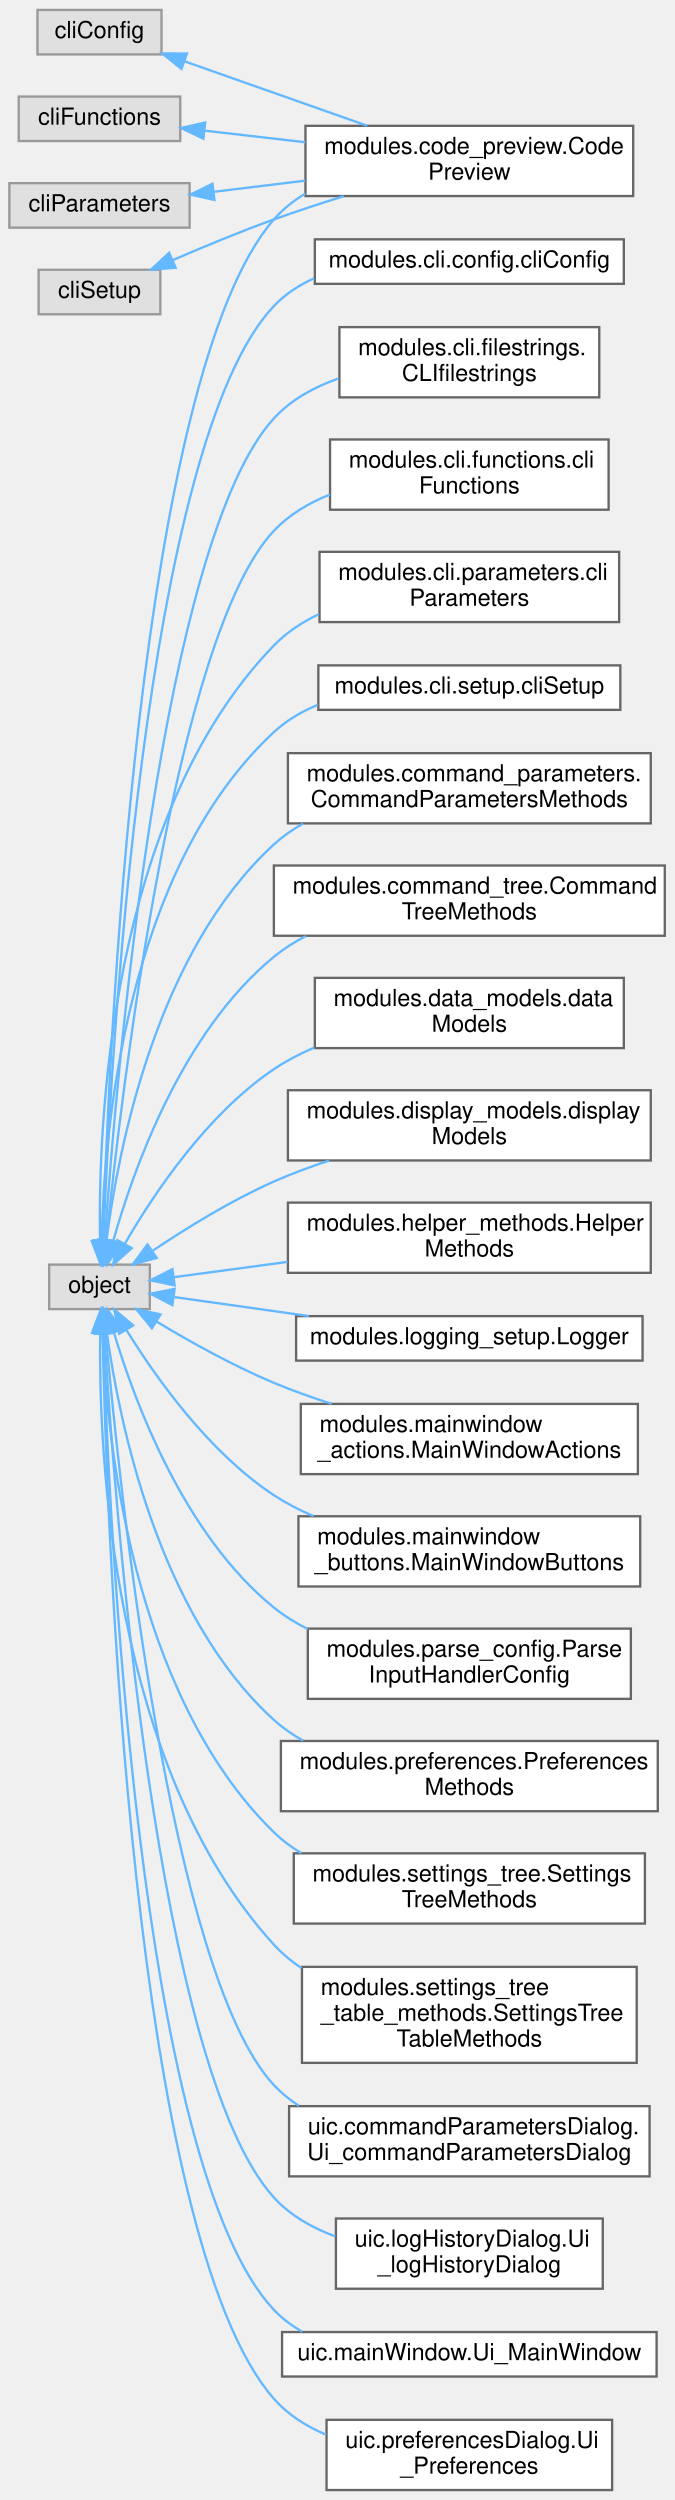
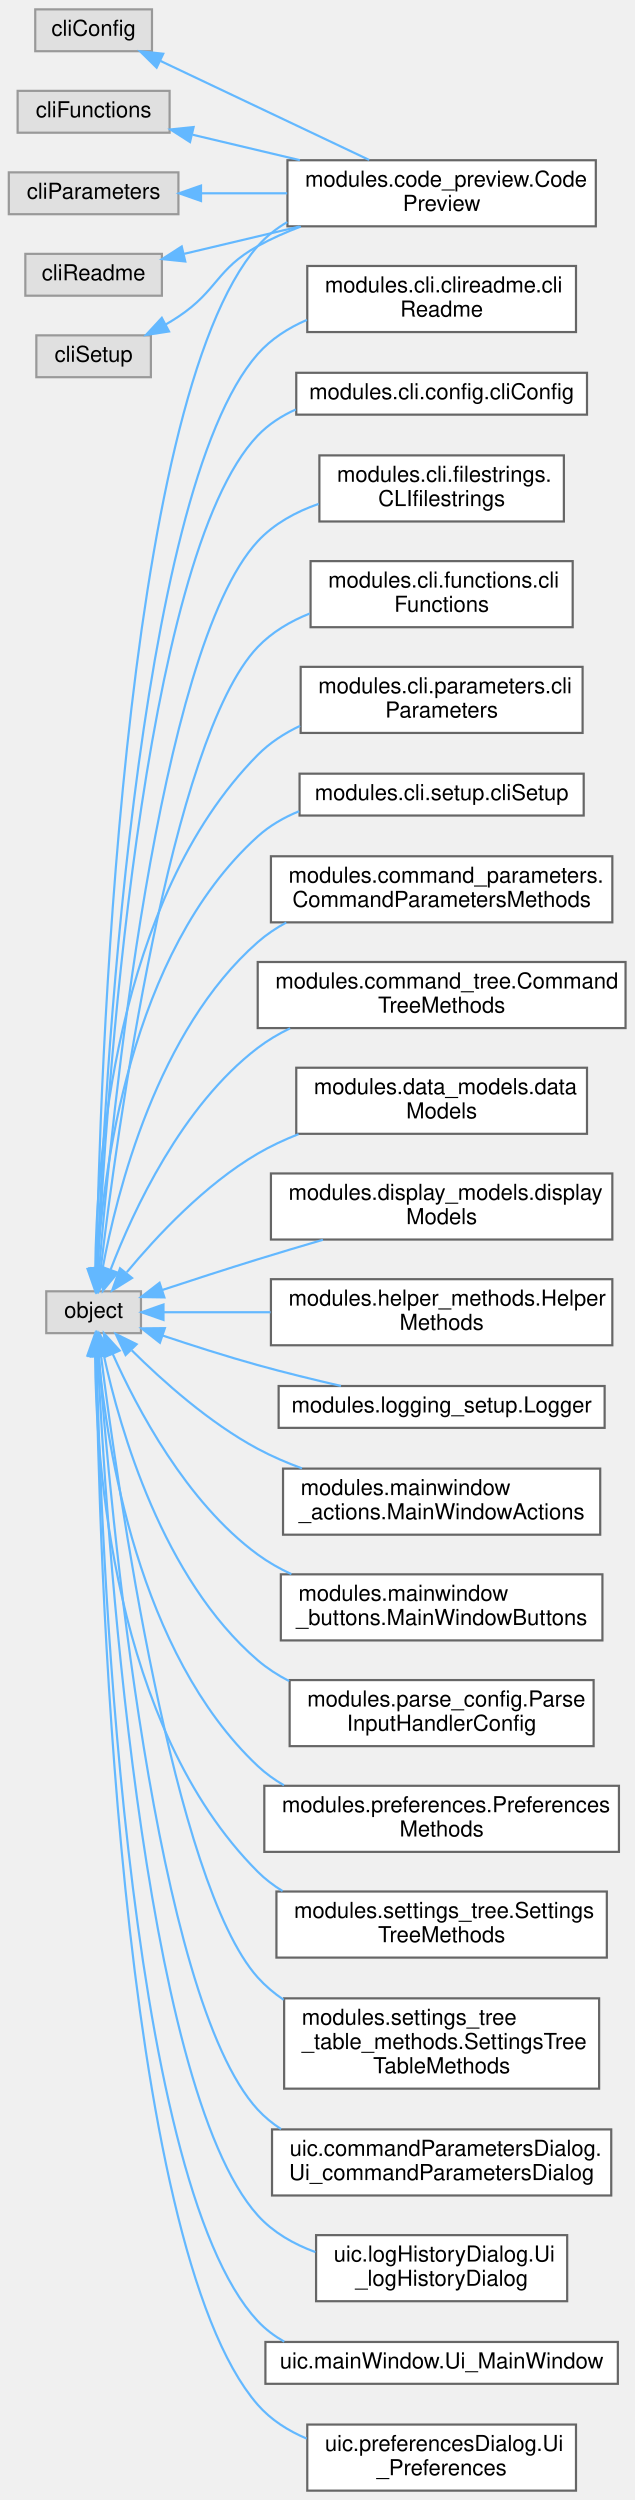
- <svg xmlns="http://www.w3.org/2000/svg" xmlns:xlink="http://www.w3.org/1999/xlink" width="288pt" height="1068pt" viewBox="0.00 0.00 288.00 1067.50">
-   <g id="graph0" class="graph" transform="scale(1 1) rotate(0) translate(4 1063.5)">
+ <svg xmlns="http://www.w3.org/2000/svg" xmlns:xlink="http://www.w3.org/1999/xlink" width="288pt" height="1135pt" viewBox="0.00 0.00 288.00 1134.50">
+   <g id="graph0" class="graph" transform="scale(1 1) rotate(0) translate(4 1130.5)">
    <g id="node1" class="node">
      <g id="a_node1">
        <a xlink:title=" ">
-           <polygon fill="#e0e0e0" stroke="#999999" points="60,-523.5 17,-523.5 17,-504.5 60,-504.5 60,-523.5" />
-           <text text-anchor="middle" x="38.5" y="-511.5" font-family="Helvetica,sans-Serif" font-size="10.00">object</text>
+           <polygon fill="#e0e0e0" stroke="#999999" points="60,-544.5 17,-544.5 17,-525.5 60,-525.5 60,-544.5" />
+           <text text-anchor="middle" x="38.5" y="-532.5" font-family="Helvetica,sans-Serif" font-size="10.00">object</text>
        </a>
      </g>
    </g>
    <g id="node2" class="node">
      <g id="a_node2">
+         <a xlink:href="d0/dd7/classmodules_1_1cli_1_1clireadme_1_1cli_readme.html" target="_top" xlink:title=" ">
+           <polygon fill="white" stroke="#666666" points="257.5,-1010 135.5,-1010 135.5,-980 257.5,-980 257.5,-1010" />
+           <text text-anchor="start" x="143.5" y="-998" font-family="Helvetica,sans-Serif" font-size="10.00">modules.cli.clireadme.cli</text>
+           <text text-anchor="middle" x="196.5" y="-987" font-family="Helvetica,sans-Serif" font-size="10.00">Readme</text>
+         </a>
+       </g>
+     </g>
+     <g id="edge1" class="edge">
+       <path fill="none" stroke="#63b8ff" d="M40.16,-554.93C43.1,-631.66 57.39,-906.85 113,-970 119.03,-976.85 126.88,-981.86 135.32,-985.51" />
+       <polygon fill="#63b8ff" stroke="#63b8ff" points="43.65,-554.6 39.79,-544.74 36.65,-554.86 43.65,-554.6" />
+     </g>
+     <g id="node3" class="node">
+       <g id="a_node3">
        <a xlink:href="d5/d68/classmodules_1_1cli_1_1config_1_1cli_config.html" target="_top" xlink:title=" ">
          <polygon fill="white" stroke="#666666" points="262.5,-961.5 130.5,-961.5 130.5,-942.5 262.5,-942.5 262.5,-961.5" />
          <text text-anchor="middle" x="196.5" y="-949.5" font-family="Helvetica,sans-Serif" font-size="10.00">modules.cli.config.cliConfig</text>
        </a>
      </g>
    </g>
-     <g id="edge1" class="edge">
-       <path fill="none" stroke="#63b8ff" d="M40.18,-534.26C43.15,-609.9 57.4,-874.38 113,-933 117.86,-938.12 123.79,-941.99 130.23,-944.89" />
-       <polygon fill="#63b8ff" stroke="#63b8ff" points="43.66,-533.67 39.8,-523.81 36.67,-533.93 43.66,-533.67" />
-     </g>
-     <g id="node3" class="node">
-       <g id="a_node3">
+     <g id="edge2" class="edge">
+       <path fill="none" stroke="#63b8ff" d="M40.36,-554.73C43.93,-627.23 59.96,-877.59 113,-933 117.88,-938.1 123.83,-941.95 130.27,-944.85" />
+       <polygon fill="#63b8ff" stroke="#63b8ff" points="43.85,-554.5 39.89,-544.68 36.86,-554.83 43.85,-554.5" />
+     </g>
+     <g id="node4" class="node">
+       <g id="a_node4">
        <a xlink:href="dc/d45/classmodules_1_1cli_1_1filestrings_1_1_c_l_ifilestrings.html" target="_top" xlink:title="file construction strings">
          <polygon fill="white" stroke="#666666" points="252,-924 141,-924 141,-894 252,-894 252,-924" />
          <text text-anchor="start" x="149" y="-912" font-family="Helvetica,sans-Serif" font-size="10.00">modules.cli.filestrings.</text>
          <text text-anchor="middle" x="196.5" y="-901" font-family="Helvetica,sans-Serif" font-size="10.00">CLIfilestrings</text>
        </a>
      </g>
    </g>
-     <g id="edge2" class="edge">
-       <path fill="none" stroke="#63b8ff" d="M40.78,-534.05C45.62,-603.53 64.99,-832.6 113,-885 120.36,-893.03 130.22,-898.43 140.58,-902.05" />
-       <polygon fill="#63b8ff" stroke="#63b8ff" points="44.25,-533.4 40.09,-523.66 37.26,-533.87 44.25,-533.4" />
-     </g>
-     <g id="node4" class="node">
-       <g id="a_node4">
+     <g id="edge3" class="edge">
+       <path fill="none" stroke="#63b8ff" d="M41.02,-554.79C46.52,-621.39 67.52,-835.92 113,-885 120.4,-892.99 130.29,-898.37 140.65,-901.99" />
+       <polygon fill="#63b8ff" stroke="#63b8ff" points="44.51,-554.47 40.22,-544.78 37.53,-555.03 44.51,-554.47" />
+     </g>
+     <g id="node5" class="node">
+       <g id="a_node5">
        <a xlink:href="dd/d75/classmodules_1_1cli_1_1functions_1_1cli_functions.html" target="_top" xlink:title=" ">
          <polygon fill="white" stroke="#666666" points="256,-876 137,-876 137,-846 256,-846 256,-876" />
          <text text-anchor="start" x="145" y="-864" font-family="Helvetica,sans-Serif" font-size="10.00">modules.cli.functions.cli</text>
          <text text-anchor="middle" x="196.5" y="-853" font-family="Helvetica,sans-Serif" font-size="10.00">Functions</text>
        </a>
      </g>
    </g>
-     <g id="edge3" class="edge">
-       <path fill="none" stroke="#63b8ff" d="M41.41,-533.88C47.86,-597.15 70.86,-792.28 113,-837 119.55,-843.95 127.98,-848.92 136.94,-852.47" />
-       <polygon fill="#63b8ff" stroke="#63b8ff" points="44.86,-533.27 40.39,-523.67 37.9,-533.96 44.86,-533.27" />
-     </g>
-     <g id="node5" class="node">
-       <g id="a_node5">
+     <g id="edge4" class="edge">
+       <path fill="none" stroke="#63b8ff" d="M41.73,-554.76C48.93,-615.15 73.4,-795.61 113,-837 119.5,-843.79 127.79,-848.69 136.61,-852.22" />
+       <polygon fill="#63b8ff" stroke="#63b8ff" points="45.19,-554.18 40.56,-544.65 38.23,-554.99 45.19,-554.18" />
+     </g>
+     <g id="node6" class="node">
+       <g id="a_node6">
        <a xlink:href="d5/dc1/classmodules_1_1cli_1_1parameters_1_1cli_parameters.html" target="_top" xlink:title=" ">
          <polygon fill="white" stroke="#666666" points="260.5,-828 132.5,-828 132.5,-798 260.5,-798 260.5,-828" />
          <text text-anchor="start" x="140.5" y="-816" font-family="Helvetica,sans-Serif" font-size="10.00">modules.cli.parameters.cli</text>
          <text text-anchor="middle" x="196.5" y="-805" font-family="Helvetica,sans-Serif" font-size="10.00">Parameters</text>
        </a>
      </g>
    </g>
-     <g id="edge4" class="edge">
-       <path fill="none" stroke="#63b8ff" d="M38.73,-533.63C37.88,-583.36 42.75,-715.46 113,-788 118.41,-793.59 125.03,-797.94 132.14,-801.33" />
-       <polygon fill="#63b8ff" stroke="#63b8ff" points="42.23,-533.67 39,-523.58 35.23,-533.48 42.23,-533.67" />
-     </g>
-     <g id="node6" class="node">
-       <g id="a_node6">
+     <g id="edge5" class="edge">
+       <path fill="none" stroke="#63b8ff" d="M39.25,-554.7C39.77,-601.83 47.79,-722.04 113,-788 118.47,-793.53 125.12,-797.85 132.25,-801.22" />
+       <polygon fill="#63b8ff" stroke="#63b8ff" points="42.75,-554.61 39.25,-544.61 35.75,-554.61 42.75,-554.61" />
+     </g>
+     <g id="node7" class="node">
+       <g id="a_node7">
        <a xlink:href="dc/d95/classmodules_1_1cli_1_1setup_1_1cli_setup.html" target="_top" xlink:title=" ">
          <polygon fill="white" stroke="#666666" points="261,-779.5 132,-779.5 132,-760.5 261,-760.5 261,-779.5" />
          <text text-anchor="middle" x="196.5" y="-767.5" font-family="Helvetica,sans-Serif" font-size="10.00">modules.cli.setup.cliSetup</text>
        </a>
      </g>
    </g>
-     <g id="edge5" class="edge">
-       <path fill="none" stroke="#63b8ff" d="M39.43,-533.98C40.42,-579.62 49.55,-692.1 113,-751 118.39,-756 124.82,-759.77 131.67,-762.6" />
-       <polygon fill="#63b8ff" stroke="#63b8ff" points="42.93,-533.86 39.33,-523.89 35.93,-533.93 42.93,-533.86" />
-     </g>
-     <g id="node7" class="node">
-       <g id="a_node7">
-         <a xlink:href="dd/d03/classmodules_1_1code__preview_1_1_code_preview.html" target="_top" xlink:title=" ">
-           <polygon fill="white" stroke="#666666" points="266.5,-1010 126.5,-1010 126.5,-980 266.5,-980 266.5,-1010" />
-           <text text-anchor="start" x="134.5" y="-998" font-family="Helvetica,sans-Serif" font-size="10.00">modules.code_preview.Code</text>
-           <text text-anchor="middle" x="196.5" y="-987" font-family="Helvetica,sans-Serif" font-size="10.00">Preview</text>
-         </a>
-       </g>
-     </g>
    <g id="edge6" class="edge">
-       <path fill="none" stroke="#63b8ff" d="M39.99,-533.87C42.32,-612.85 54.79,-903.38 113,-970 116.84,-974.4 121.43,-978.03 126.44,-981.04" />
-       <polygon fill="#63b8ff" stroke="#63b8ff" points="43.48,-533.71 39.71,-523.81 36.49,-533.9 43.48,-533.71" />
+       <path fill="none" stroke="#63b8ff" d="M40.12,-554.64C42.56,-597.18 54.57,-698.22 113,-751 118.45,-755.93 124.92,-759.65 131.81,-762.46" />
+       <polygon fill="#63b8ff" stroke="#63b8ff" points="43.61,-554.33 39.66,-544.5 36.61,-554.65 43.61,-554.33" />
    </g>
    <g id="node8" class="node">
      <g id="a_node8">
+         <a xlink:href="dd/d03/classmodules_1_1code__preview_1_1_code_preview.html" target="_top" xlink:title=" ">
+           <polygon fill="white" stroke="#666666" points="266.5,-1058 126.5,-1058 126.5,-1028 266.5,-1028 266.5,-1058" />
+           <text text-anchor="start" x="134.5" y="-1046" font-family="Helvetica,sans-Serif" font-size="10.00">modules.code_preview.Code</text>
+           <text text-anchor="middle" x="196.5" y="-1035" font-family="Helvetica,sans-Serif" font-size="10.00">Preview</text>
+         </a>
+       </g>
+     </g>
+     <g id="edge7" class="edge">
+       <path fill="none" stroke="#63b8ff" d="M39.76,-555.03C41.25,-637.29 50.96,-948.15 113,-1019 116.83,-1023.38 121.41,-1026.98 126.42,-1029.94" />
+       <polygon fill="#63b8ff" stroke="#63b8ff" points="43.26,-554.55 39.6,-544.61 36.26,-554.66 43.26,-554.55" />
+     </g>
+     <g id="node9" class="node">
+       <g id="a_node9">
        <a xlink:href="dd/d7c/classmodules_1_1command__parameters_1_1_command_parameters_methods.html" target="_top" xlink:title=" ">
          <polygon fill="white" stroke="#666666" points="274,-742 119,-742 119,-712 274,-712 274,-742" />
          <text text-anchor="start" x="127" y="-730" font-family="Helvetica,sans-Serif" font-size="10.00">modules.command_parameters.</text>
          <text text-anchor="middle" x="196.5" y="-719" font-family="Helvetica,sans-Serif" font-size="10.00">CommandParametersMethods</text>
        </a>
      </g>
    </g>
-     <g id="edge7" class="edge">
-       <path fill="none" stroke="#63b8ff" d="M41.56,-534.35C46.56,-572.96 62.88,-657.1 113,-703 116.74,-706.43 120.94,-709.36 125.42,-711.89" />
-       <polygon fill="#63b8ff" stroke="#63b8ff" points="44.98,-533.45 40.34,-523.92 38.02,-534.26 44.98,-533.45" />
-     </g>
-     <g id="node9" class="node">
-       <g id="a_node9">
+     <g id="edge8" class="edge">
+       <path fill="none" stroke="#63b8ff" d="M42.53,-554.56C49,-589.57 67.46,-663 113,-703 116.92,-706.45 121.31,-709.4 125.97,-711.93" />
+       <polygon fill="#63b8ff" stroke="#63b8ff" points="45.97,-553.91 40.84,-544.64 39.07,-555.09 45.97,-553.91" />
+     </g>
+     <g id="node10" class="node">
+       <g id="a_node10">
        <a xlink:href="de/d14/classmodules_1_1command__tree_1_1_command_tree_methods.html" target="_top" xlink:title="self.ui.command_tree methods">
          <polygon fill="white" stroke="#666666" points="280,-694 113,-694 113,-664 280,-664 280,-694" />
          <text text-anchor="start" x="121" y="-682" font-family="Helvetica,sans-Serif" font-size="10.00">modules.command_tree.Command</text>
          <text text-anchor="middle" x="196.5" y="-671" font-family="Helvetica,sans-Serif" font-size="10.00">TreeMethods</text>
        </a>
      </g>
    </g>
-     <g id="edge8" class="edge">
-       <path fill="none" stroke="#63b8ff" d="M44.3,-533.37C52.85,-563.82 73.64,-622.73 113,-655 117.15,-658.4 121.77,-661.33 126.64,-663.83" />
-       <polygon fill="#63b8ff" stroke="#63b8ff" points="47.64,-532.31 41.69,-523.54 40.87,-534.1 47.64,-532.31" />
-     </g>
-     <g id="node10" class="node">
-       <g id="a_node10">
+     <g id="edge9" class="edge">
+       <path fill="none" stroke="#63b8ff" d="M46.27,-554.49C56.52,-581.15 78.53,-628.68 113,-655 117.51,-658.44 122.49,-661.39 127.71,-663.91" />
+       <polygon fill="#63b8ff" stroke="#63b8ff" points="49.43,-552.95 42.7,-544.77 42.86,-555.36 49.43,-552.95" />
+     </g>
+     <g id="node11" class="node">
+       <g id="a_node11">
        <a xlink:href="d7/d8c/classmodules_1_1data__models_1_1data_models.html" target="_top" xlink:title=" ">
          <polygon fill="white" stroke="#666666" points="262.5,-646 130.5,-646 130.5,-616 262.5,-616 262.5,-646" />
          <text text-anchor="start" x="138.5" y="-634" font-family="Helvetica,sans-Serif" font-size="10.00">modules.data_models.data</text>
          <text text-anchor="middle" x="196.5" y="-623" font-family="Helvetica,sans-Serif" font-size="10.00">Models</text>
        </a>
      </g>
    </g>
-     <g id="edge9" class="edge">
-       <path fill="none" stroke="#63b8ff" d="M49.34,-532.44C61.54,-553.54 84.26,-587.65 113,-607 118.32,-610.58 124.18,-613.64 130.25,-616.24" />
-       <polygon fill="#63b8ff" stroke="#63b8ff" points="52.29,-530.54 44.36,-523.51 46.18,-533.95 52.29,-530.54" />
-     </g>
-     <g id="node11" class="node">
-       <g id="a_node11">
+     <g id="edge10" class="edge">
+       <path fill="none" stroke="#63b8ff" d="M53.57,-553.17C67.13,-569.5 89.06,-593 113,-607 118.79,-610.39 125.1,-613.33 131.56,-615.87" />
+       <polygon fill="#63b8ff" stroke="#63b8ff" points="55.94,-550.54 46.94,-544.95 50.49,-554.93 55.94,-550.54" />
+     </g>
+     <g id="node12" class="node">
+       <g id="a_node12">
        <a xlink:href="db/dfa/classmodules_1_1display__models_1_1display_models.html" target="_top" xlink:title=" ">
          <polygon fill="white" stroke="#666666" points="274,-598 119,-598 119,-568 274,-568 274,-598" />
          <text text-anchor="start" x="127" y="-586" font-family="Helvetica,sans-Serif" font-size="10.00">modules.display_models.display</text>
          <text text-anchor="middle" x="196.5" y="-575" font-family="Helvetica,sans-Serif" font-size="10.00">Models</text>
        </a>
      </g>
    </g>
-     <g id="edge10" class="edge">
-       <path fill="none" stroke="#63b8ff" d="M61.27,-529.46C75.47,-539 94.7,-550.91 113,-559 120.5,-562.32 128.59,-565.32 136.67,-567.98" />
-       <polygon fill="#63b8ff" stroke="#63b8ff" points="62.95,-526.37 52.72,-523.6 58.99,-532.14 62.95,-526.37" />
-     </g>
-     <g id="node12" class="node">
-       <g id="a_node12">
+     <g id="edge11" class="edge">
+       <path fill="none" stroke="#63b8ff" d="M69.62,-545.08C82.89,-549.46 98.69,-554.58 113,-559 122.55,-561.95 132.75,-565 142.61,-567.89" />
+       <polygon fill="#63b8ff" stroke="#63b8ff" points="70.63,-541.73 60.04,-541.9 68.43,-548.37 70.63,-541.73" />
+     </g>
+     <g id="node13" class="node">
+       <g id="a_node13">
        <a xlink:href="d1/d1a/classmodules_1_1helper__methods_1_1_helper_methods.html" target="_top" xlink:title=" ">
          <polygon fill="white" stroke="#666666" points="274,-550 119,-550 119,-520 274,-520 274,-550" />
          <text text-anchor="start" x="127" y="-538" font-family="Helvetica,sans-Serif" font-size="10.00">modules.helper_methods.Helper</text>
          <text text-anchor="middle" x="196.5" y="-527" font-family="Helvetica,sans-Serif" font-size="10.00">Methods</text>
        </a>
      </g>
    </g>
-     <g id="edge11" class="edge">
-       <path fill="none" stroke="#63b8ff" d="M70.26,-518.14C84.3,-520.03 101.62,-522.36 118.85,-524.68" />
-       <polygon fill="#63b8ff" stroke="#63b8ff" points="70.59,-514.65 60.22,-516.79 69.66,-521.59 70.59,-514.65" />
-     </g>
-     <g id="node13" class="node">
-       <g id="a_node13">
+     <g id="edge12" class="edge">
+       <path fill="none" stroke="#63b8ff" d="M70.26,-535C84.3,-535 101.62,-535 118.85,-535" />
+       <polygon fill="#63b8ff" stroke="#63b8ff" points="70.22,-531.5 60.22,-535 70.22,-538.5 70.22,-531.5" />
+     </g>
+     <g id="node14" class="node">
+       <g id="a_node14">
        <a xlink:href="d3/dd3/classmodules_1_1logging__setup_1_1_logger.html" target="_top" xlink:title="logging api">
          <polygon fill="white" stroke="#666666" points="270.5,-501.5 122.5,-501.5 122.5,-482.5 270.5,-482.5 270.5,-501.5" />
          <text text-anchor="middle" x="196.5" y="-489.5" font-family="Helvetica,sans-Serif" font-size="10.00">modules.logging_setup.Logger</text>
        </a>
      </g>
    </g>
-     <g id="edge12" class="edge">
-       <path fill="none" stroke="#63b8ff" d="M70.36,-509.65C86.88,-507.32 107.91,-504.35 127.99,-501.52" />
-       <polygon fill="#63b8ff" stroke="#63b8ff" points="69.63,-506.22 60.22,-511.08 70.61,-513.15 69.63,-506.22" />
-     </g>
-     <g id="node14" class="node">
-       <g id="a_node14">
+     <g id="edge13" class="edge">
+       <path fill="none" stroke="#63b8ff" d="M69.79,-524.43C82.99,-520.01 98.67,-514.98 113,-511 125.18,-507.62 138.49,-504.36 150.79,-501.53" />
+       <polygon fill="#63b8ff" stroke="#63b8ff" points="68.6,-521.14 60.26,-527.67 70.85,-527.77 68.6,-521.14" />
+     </g>
+     <g id="node15" class="node">
+       <g id="a_node15">
        <a xlink:href="d9/d34/classmodules_1_1mainwindow__actions_1_1_main_window_actions.html" target="_top" xlink:title=" ">
          <polygon fill="white" stroke="#666666" points="268.5,-464 124.5,-464 124.5,-434 268.5,-434 268.5,-464" />
          <text text-anchor="start" x="132.5" y="-452" font-family="Helvetica,sans-Serif" font-size="10.00">modules.mainwindow</text>
          <text text-anchor="middle" x="196.5" y="-441" font-family="Helvetica,sans-Serif" font-size="10.00">_actions.MainWindowActions</text>
        </a>
      </g>
    </g>
-     <g id="edge13" class="edge">
-       <path fill="none" stroke="#63b8ff" d="M62.78,-499.23C76.91,-490.72 95.53,-480.3 113,-473 120.84,-469.72 129.29,-466.71 137.67,-464.02" />
-       <polygon fill="#63b8ff" stroke="#63b8ff" points="60.9,-496.28 54.2,-504.49 64.56,-502.24 60.9,-496.28" />
-     </g>
-     <g id="node15" class="node">
-       <g id="a_node15">
+     <g id="edge14" class="edge">
+       <path fill="none" stroke="#63b8ff" d="M55.85,-517.66C69.83,-503.77 91.11,-484.73 113,-473 119.31,-469.62 126.16,-466.66 133.11,-464.09" />
+       <polygon fill="#63b8ff" stroke="#63b8ff" points="53.02,-515.56 48.52,-525.15 58.02,-520.46 53.02,-515.56" />
+     </g>
+     <g id="node16" class="node">
+       <g id="a_node16">
        <a xlink:href="d1/db3/classmodules_1_1mainwindow__buttons_1_1_main_window_buttons.html" target="_top" xlink:title=" ">
          <polygon fill="white" stroke="#666666" points="269.5,-416 123.5,-416 123.5,-386 269.5,-386 269.5,-416" />
          <text text-anchor="start" x="131.5" y="-404" font-family="Helvetica,sans-Serif" font-size="10.00">modules.mainwindow</text>
          <text text-anchor="middle" x="196.5" y="-393" font-family="Helvetica,sans-Serif" font-size="10.00">_buttons.MainWindowButtons</text>
        </a>
      </g>
    </g>
-     <g id="edge14" class="edge">
-       <path fill="none" stroke="#63b8ff" d="M49.92,-495.74C62.39,-475.51 85.1,-443.35 113,-425 118.23,-421.56 123.97,-418.6 129.91,-416.06" />
-       <polygon fill="#63b8ff" stroke="#63b8ff" points="46.91,-493.96 44.79,-504.34 52.92,-497.55 46.91,-493.96" />
-     </g>
-     <g id="node16" class="node">
-       <g id="a_node16">
+     <g id="edge15" class="edge">
+       <path fill="none" stroke="#63b8ff" d="M47.18,-516.07C58.14,-491.44 80.58,-448.76 113,-425 117.69,-421.56 122.87,-418.61 128.28,-416.09" />
+       <polygon fill="#63b8ff" stroke="#63b8ff" points="43.9,-514.84 43.19,-525.41 50.34,-517.59 43.9,-514.84" />
+     </g>
+     <g id="node17" class="node">
+       <g id="a_node17">
        <a xlink:href="da/df2/classmodules_1_1parse__config_1_1_parse_input_handler_config.html" target="_top" xlink:title=" ">
          <polygon fill="white" stroke="#666666" points="265.5,-368 127.5,-368 127.5,-338 265.5,-338 265.5,-368" />
          <text text-anchor="start" x="135.5" y="-356" font-family="Helvetica,sans-Serif" font-size="10.00">modules.parse_config.Parse</text>
          <text text-anchor="middle" x="196.5" y="-345" font-family="Helvetica,sans-Serif" font-size="10.00">InputHandlerConfig</text>
        </a>
      </g>
    </g>
-     <g id="edge15" class="edge">
-       <path fill="none" stroke="#63b8ff" d="M44.71,-494.35C53.63,-464.53 74.69,-408.03 113,-377 117.4,-373.43 122.32,-370.4 127.5,-367.81" />
-       <polygon fill="#63b8ff" stroke="#63b8ff" points="41.23,-493.79 41.87,-504.37 47.96,-495.7 41.23,-493.79" />
-     </g>
-     <g id="node17" class="node">
-       <g id="a_node17">
+     <g id="edge16" class="edge">
+       <path fill="none" stroke="#63b8ff" d="M43.19,-515.2C50.48,-481.73 69.89,-414 113,-377 117.3,-373.31 122.14,-370.18 127.27,-367.54" />
+       <polygon fill="#63b8ff" stroke="#63b8ff" points="39.73,-514.65 41.17,-525.14 46.59,-516.04 39.73,-514.65" />
+     </g>
+     <g id="node18" class="node">
+       <g id="a_node18">
        <a xlink:href="dd/dae/classmodules_1_1preferences_1_1_preferences_methods.html" target="_top" xlink:title=" ">
          <polygon fill="white" stroke="#666666" points="277,-320 116,-320 116,-290 277,-290 277,-320" />
          <text text-anchor="start" x="124" y="-308" font-family="Helvetica,sans-Serif" font-size="10.00">modules.preferences.Preferences</text>
          <text text-anchor="middle" x="196.5" y="-297" font-family="Helvetica,sans-Serif" font-size="10.00">Methods</text>
        </a>
      </g>
    </g>
-     <g id="edge16" class="edge">
-       <path fill="none" stroke="#63b8ff" d="M41.69,-494.07C46.93,-456.26 63.64,-373.88 113,-329 116.75,-325.59 120.96,-322.66 125.45,-320.15" />
-       <polygon fill="#63b8ff" stroke="#63b8ff" points="38.18,-493.93 40.41,-504.29 45.13,-494.8 38.18,-493.93" />
-     </g>
-     <g id="node18" class="node">
-       <g id="a_node18">
+     <g id="edge17" class="edge">
+       <path fill="none" stroke="#63b8ff" d="M40.76,-515.09C44.45,-474.18 58.68,-380.17 113,-329 116.58,-325.62 120.61,-322.72 124.92,-320.22" />
+       <polygon fill="#63b8ff" stroke="#63b8ff" points="37.27,-514.91 39.98,-525.15 44.25,-515.45 37.27,-514.91" />
+     </g>
+     <g id="node19" class="node">
+       <g id="a_node19">
        <a xlink:href="d2/db5/classmodules_1_1settings__tree_1_1_settings_tree_methods.html" target="_top" xlink:title=" ">
          <polygon fill="white" stroke="#666666" points="271.5,-272 121.5,-272 121.5,-242 271.5,-242 271.5,-272" />
          <text text-anchor="start" x="129.5" y="-260" font-family="Helvetica,sans-Serif" font-size="10.00">modules.settings_tree.Settings</text>
          <text text-anchor="middle" x="196.5" y="-249" font-family="Helvetica,sans-Serif" font-size="10.00">TreeMethods</text>
        </a>
      </g>
    </g>
-     <g id="edge17" class="edge">
-       <path fill="none" stroke="#63b8ff" d="M39.79,-494.31C41.54,-449.75 52.18,-340.47 113,-281 116.52,-277.56 120.5,-274.61 124.77,-272.07" />
-       <polygon fill="#63b8ff" stroke="#63b8ff" points="36.29,-494.3 39.51,-504.4 43.29,-494.5 36.29,-494.3" />
-     </g>
-     <g id="node19" class="node">
-       <g id="a_node19">
+     <g id="edge18" class="edge">
+       <path fill="none" stroke="#63b8ff" d="M39.18,-515.17C39.53,-467.76 47.22,-346.87 113,-281 116.37,-277.62 120.19,-274.71 124.29,-272.21" />
+       <polygon fill="#63b8ff" stroke="#63b8ff" points="35.68,-515.34 39.21,-525.33 42.68,-515.32 35.68,-515.34" />
+     </g>
+     <g id="node20" class="node">
+       <g id="a_node20">
        <a xlink:href="de/d9f/classmodules_1_1settings__tree__table__methods_1_1_settings_tree_table_methods.html" target="_top" xlink:title=" ">
          <polygon fill="white" stroke="#666666" points="268,-223.5 125,-223.5 125,-182.5 268,-182.5 268,-223.5" />
          <text text-anchor="start" x="133" y="-211.5" font-family="Helvetica,sans-Serif" font-size="10.00">modules.settings_tree</text>
          <text text-anchor="start" x="133" y="-200.5" font-family="Helvetica,sans-Serif" font-size="10.00">_table_methods.SettingsTree</text>
          <text text-anchor="middle" x="196.5" y="-189.5" font-family="Helvetica,sans-Serif" font-size="10.00">TableMethods</text>
        </a>
      </g>
    </g>
-     <g id="edge18" class="edge">
-       <path fill="none" stroke="#63b8ff" d="M38.8,-494.11C38.13,-443.68 43.37,-309.42 113,-233 116.49,-229.17 120.51,-225.83 124.85,-222.91" />
-       <polygon fill="#63b8ff" stroke="#63b8ff" points="35.31,-494.38 39.04,-504.3 42.3,-494.22 35.31,-494.38" />
-     </g>
-     <g id="node20" class="node">
-       <g id="a_node20">
+     <g id="edge19" class="edge">
+       <path fill="none" stroke="#63b8ff" d="M41.85,-515.35C49.4,-455.29 74.78,-275.67 113,-233 116.46,-229.14 120.45,-225.78 124.78,-222.84" />
+       <polygon fill="#63b8ff" stroke="#63b8ff" points="38.36,-515.05 40.62,-525.4 45.31,-515.9 38.36,-515.05" />
+     </g>
+     <g id="node21" class="node">
+       <g id="a_node21">
        <a xlink:href="df/def/classuic_1_1command_parameters_dialog_1_1_ui__command_parameters_dialog.html" target="_top" xlink:title=" ">
          <polygon fill="white" stroke="#666666" points="273.5,-164 119.5,-164 119.5,-134 273.5,-134 273.5,-164" />
          <text text-anchor="start" x="127.5" y="-152" font-family="Helvetica,sans-Serif" font-size="10.00">uic.commandParametersDialog.</text>
          <text text-anchor="middle" x="196.5" y="-141" font-family="Helvetica,sans-Serif" font-size="10.00">Ui_commandParametersDialog</text>
        </a>
      </g>
    </g>
-     <g id="edge19" class="edge">
-       <path fill="none" stroke="#63b8ff" d="M41.13,-494.31C46.93,-428.94 68.61,-220.65 113,-173 116.15,-169.62 119.75,-166.7 123.64,-164.19" />
-       <polygon fill="#63b8ff" stroke="#63b8ff" points="37.63,-494.2 40.26,-504.47 44.6,-494.8 37.63,-494.2" />
-     </g>
-     <g id="node21" class="node">
-       <g id="a_node21">
+     <g id="edge20" class="edge">
+       <path fill="none" stroke="#63b8ff" d="M40.89,-514.98C46.02,-446.65 66.09,-223.96 113,-173 116.13,-169.6 119.71,-166.67 123.59,-164.14" />
+       <polygon fill="#63b8ff" stroke="#63b8ff" points="37.38,-515.01 40.14,-525.23 44.36,-515.51 37.38,-515.01" />
+     </g>
+     <g id="node22" class="node">
+       <g id="a_node22">
        <a xlink:href="d3/d1e/classuic_1_1log_history_dialog_1_1_ui__log_history_dialog.html" target="_top" xlink:title=" ">
          <polygon fill="white" stroke="#666666" points="253.5,-116 139.5,-116 139.5,-86 253.5,-86 253.5,-116" />
          <text text-anchor="start" x="147.5" y="-104" font-family="Helvetica,sans-Serif" font-size="10.00">uic.logHistoryDialog.Ui</text>
          <text text-anchor="middle" x="196.5" y="-93" font-family="Helvetica,sans-Serif" font-size="10.00">_logHistoryDialog</text>
        </a>
      </g>
    </g>
-     <g id="edge20" class="edge">
-       <path fill="none" stroke="#63b8ff" d="M40.58,-493.91C44.85,-422.21 62.78,-180.31 113,-125 120.02,-117.27 129.37,-111.97 139.25,-108.36" />
-       <polygon fill="#63b8ff" stroke="#63b8ff" points="37.07,-494.05 40,-504.23 44.06,-494.45 37.07,-494.05" />
-     </g>
-     <g id="node22" class="node">
-       <g id="a_node22">
+     <g id="edge21" class="edge">
+       <path fill="none" stroke="#63b8ff" d="M40.35,-515.26C43.93,-441.58 60.09,-183.82 113,-125 119.98,-117.24 129.32,-111.92 139.19,-108.3" />
+       <polygon fill="#63b8ff" stroke="#63b8ff" points="36.85,-515.3 39.88,-525.45 43.84,-515.62 36.85,-515.3" />
+     </g>
+     <g id="node23" class="node">
+       <g id="a_node23">
        <a xlink:href="d1/d3a/classuic_1_1main_window_1_1_ui___main_window.html" target="_top" xlink:title=" ">
          <polygon fill="white" stroke="#666666" points="276.5,-67.5 116.5,-67.5 116.5,-48.5 276.5,-48.5 276.5,-67.5" />
          <text text-anchor="middle" x="196.5" y="-55.5" font-family="Helvetica,sans-Serif" font-size="10.00">uic.mainWindow.Ui_MainWindow</text>
        </a>
      </g>
    </g>
-     <g id="edge21" class="edge">
-       <path fill="none" stroke="#63b8ff" d="M40.02,-493.86C42.43,-416.35 55.05,-138.52 113,-77 116.53,-73.26 120.63,-70.18 125.09,-67.66" />
-       <polygon fill="#63b8ff" stroke="#63b8ff" points="36.51,-494.07 39.72,-504.16 43.51,-494.27 36.51,-494.07" />
-     </g>
-     <g id="node23" class="node">
-       <g id="a_node23">
+     <g id="edge22" class="edge">
+       <path fill="none" stroke="#63b8ff" d="M39.84,-515.44C41.59,-436.43 52.19,-142.04 113,-77 116.51,-73.24 120.61,-70.16 125.06,-67.63" />
+       <polygon fill="#63b8ff" stroke="#63b8ff" points="36.33,-515.41 39.63,-525.48 43.33,-515.55 36.33,-515.41" />
+     </g>
+     <g id="node24" class="node">
+       <g id="a_node24">
        <a xlink:href="d9/d82/classuic_1_1preferences_dialog_1_1_ui___preferences.html" target="_top" xlink:title=" ">
          <polygon fill="white" stroke="#666666" points="257.5,-30 135.5,-30 135.5,0 257.5,0 257.5,-30" />
          <text text-anchor="start" x="143.5" y="-18" font-family="Helvetica,sans-Serif" font-size="10.00">uic.preferencesDialog.Ui</text>
          <text text-anchor="middle" x="196.5" y="-7" font-family="Helvetica,sans-Serif" font-size="10.00">_Preferences</text>
        </a>
      </g>
    </g>
-     <g id="edge22" class="edge">
-       <path fill="none" stroke="#63b8ff" d="M39.83,-493.82C41.58,-412.28 52.12,-108.33 113,-39 119,-32.16 126.83,-27.22 135.27,-23.66" />
-       <polygon fill="#63b8ff" stroke="#63b8ff" points="36.32,-494.11 39.63,-504.18 43.32,-494.25 36.32,-494.11" />
-     </g>
-     <g id="node24" class="node">
-       <g id="a_node24">
-         <a xlink:title=" ">
-           <polygon fill="#e0e0e0" stroke="#999999" points="65,-1059.5 12,-1059.5 12,-1040.5 65,-1040.5 65,-1059.5" />
-           <text text-anchor="middle" x="38.5" y="-1047.5" font-family="Helvetica,sans-Serif" font-size="10.00">cliConfig</text>
-         </a>
-       </g>
-     </g>
    <g id="edge23" class="edge">
-       <path fill="none" stroke="#63b8ff" d="M74.71,-1037.59C97.89,-1029.41 128.37,-1018.67 152.91,-1010.01" />
-       <polygon fill="#63b8ff" stroke="#63b8ff" points="73.53,-1034.29 65.26,-1040.92 75.86,-1040.89 73.53,-1034.29" />
+       <path fill="none" stroke="#63b8ff" d="M39.68,-514.99C40.85,-431.5 49.46,-111.83 113,-39 118.98,-32.14 126.8,-27.19 135.23,-23.63" />
+       <polygon fill="#63b8ff" stroke="#63b8ff" points="36.18,-515.12 39.56,-525.16 43.18,-515.2 36.18,-515.12" />
    </g>
    <g id="node25" class="node">
      <g id="a_node25">
        <a xlink:title=" ">
-           <polygon fill="#e0e0e0" stroke="#999999" points="73,-1022.5 4,-1022.5 4,-1003.5 73,-1003.5 73,-1022.5" />
-           <text text-anchor="middle" x="38.5" y="-1010.5" font-family="Helvetica,sans-Serif" font-size="10.00">cliFunctions</text>
+           <polygon fill="#e0e0e0" stroke="#999999" points="65,-1126.5 12,-1126.5 12,-1107.5 65,-1107.5 65,-1126.5" />
+           <text text-anchor="middle" x="38.5" y="-1114.5" font-family="Helvetica,sans-Serif" font-size="10.00">cliConfig</text>
        </a>
      </g>
    </g>
    <g id="edge24" class="edge">
-       <path fill="none" stroke="#63b8ff" d="M83.65,-1007.91C96.97,-1006.37 111.93,-1004.64 126.47,-1002.97" />
-       <polygon fill="#63b8ff" stroke="#63b8ff" points="82.88,-1004.47 73.35,-1009.09 83.68,-1011.42 82.88,-1004.47" />
+       <path fill="none" stroke="#63b8ff" d="M68.89,-1103.06C95.9,-1090.25 135.83,-1071.3 163.6,-1058.13" />
+       <polygon fill="#63b8ff" stroke="#63b8ff" points="67.11,-1100.03 59.57,-1107.48 70.11,-1106.35 67.11,-1100.03" />
    </g>
    <g id="node26" class="node">
      <g id="a_node26">
        <a xlink:title=" ">
-           <polygon fill="#e0e0e0" stroke="#999999" points="77,-985.5 0,-985.5 0,-966.5 77,-966.5 77,-985.5" />
-           <text text-anchor="middle" x="38.5" y="-973.5" font-family="Helvetica,sans-Serif" font-size="10.00">cliParameters</text>
+           <polygon fill="#e0e0e0" stroke="#999999" points="73,-1089.5 4,-1089.5 4,-1070.5 73,-1070.5 73,-1089.5" />
+           <text text-anchor="middle" x="38.5" y="-1077.5" font-family="Helvetica,sans-Serif" font-size="10.00">cliFunctions</text>
        </a>
      </g>
    </g>
    <g id="edge25" class="edge">
-       <path fill="none" stroke="#63b8ff" d="M87.32,-981.82C99.66,-983.33 113.19,-984.98 126.38,-986.58" />
-       <polygon fill="#63b8ff" stroke="#63b8ff" points="87.61,-978.33 77.26,-980.6 86.77,-985.28 87.61,-978.33" />
+       <path fill="none" stroke="#63b8ff" d="M83.44,-1069.58C98.56,-1065.99 115.81,-1061.9 132.16,-1058.02" />
+       <polygon fill="#63b8ff" stroke="#63b8ff" points="82.27,-1066.26 73.35,-1071.97 83.89,-1073.07 82.27,-1066.26" />
    </g>
    <g id="node27" class="node">
      <g id="a_node27">
        <a xlink:title=" ">
-           <polygon fill="#e0e0e0" stroke="#999999" points="64.5,-948.5 12.5,-948.5 12.5,-929.5 64.5,-929.5 64.5,-948.5" />
-           <text text-anchor="middle" x="38.5" y="-936.5" font-family="Helvetica,sans-Serif" font-size="10.00">cliSetup</text>
+           <polygon fill="#e0e0e0" stroke="#999999" points="77,-1052.5 0,-1052.5 0,-1033.5 77,-1033.5 77,-1052.5" />
+           <text text-anchor="middle" x="38.5" y="-1040.5" font-family="Helvetica,sans-Serif" font-size="10.00">cliParameters</text>
        </a>
      </g>
    </g>
    <g id="edge26" class="edge">
-       <path fill="none" stroke="#63b8ff" d="M69.98,-952.7C83.1,-958.38 98.68,-964.83 113,-970 122.57,-973.46 132.88,-976.84 142.86,-979.95" />
-       <polygon fill="#63b8ff" stroke="#63b8ff" points="71.06,-949.35 60.5,-948.55 68.25,-955.77 71.06,-949.35" />
+       <path fill="none" stroke="#63b8ff" d="M87.32,-1043C99.66,-1043 113.19,-1043 126.38,-1043" />
+       <polygon fill="#63b8ff" stroke="#63b8ff" points="87.26,-1039.5 77.26,-1043 87.26,-1046.5 87.26,-1039.5" />
+     </g>
+     <g id="node28" class="node">
+       <g id="a_node28">
+         <a xlink:title=" ">
+           <polygon fill="#e0e0e0" stroke="#999999" points="69.5,-1015.5 7.5,-1015.5 7.5,-996.5 69.5,-996.5 69.5,-1015.5" />
+           <text text-anchor="middle" x="38.5" y="-1003.5" font-family="Helvetica,sans-Serif" font-size="10.00">cliReadme</text>
+         </a>
+       </g>
+     </g>
+     <g id="edge27" class="edge">
+       <path fill="none" stroke="#63b8ff" d="M79.6,-1015.51C95.53,-1019.29 114.25,-1023.73 131.94,-1027.92" />
+       <polygon fill="#63b8ff" stroke="#63b8ff" points="80.12,-1012.04 69.58,-1013.13 78.5,-1018.85 80.12,-1012.04" />
+     </g>
+     <g id="node29" class="node">
+       <g id="a_node29">
+         <a xlink:title=" ">
+           <polygon fill="#e0e0e0" stroke="#999999" points="64.5,-978.5 12.5,-978.5 12.5,-959.5 64.5,-959.5 64.5,-978.5" />
+           <text text-anchor="middle" x="38.5" y="-966.5" font-family="Helvetica,sans-Serif" font-size="10.00">cliSetup</text>
+         </a>
+       </g>
+     </g>
+     <g id="edge28" class="edge">
+       <path fill="none" stroke="#63b8ff" d="M71.19,-983.41C73.19,-984.57 75.14,-985.76 77,-987 94.82,-998.86 94.26,-1008.65 113,-1019 119.14,-1022.39 125.8,-1025.35 132.59,-1027.91" />
+       <polygon fill="#63b8ff" stroke="#63b8ff" points="72.74,-980.27 62.27,-978.67 69.46,-986.46 72.74,-980.27" />
    </g>
  </g>
</svg>
